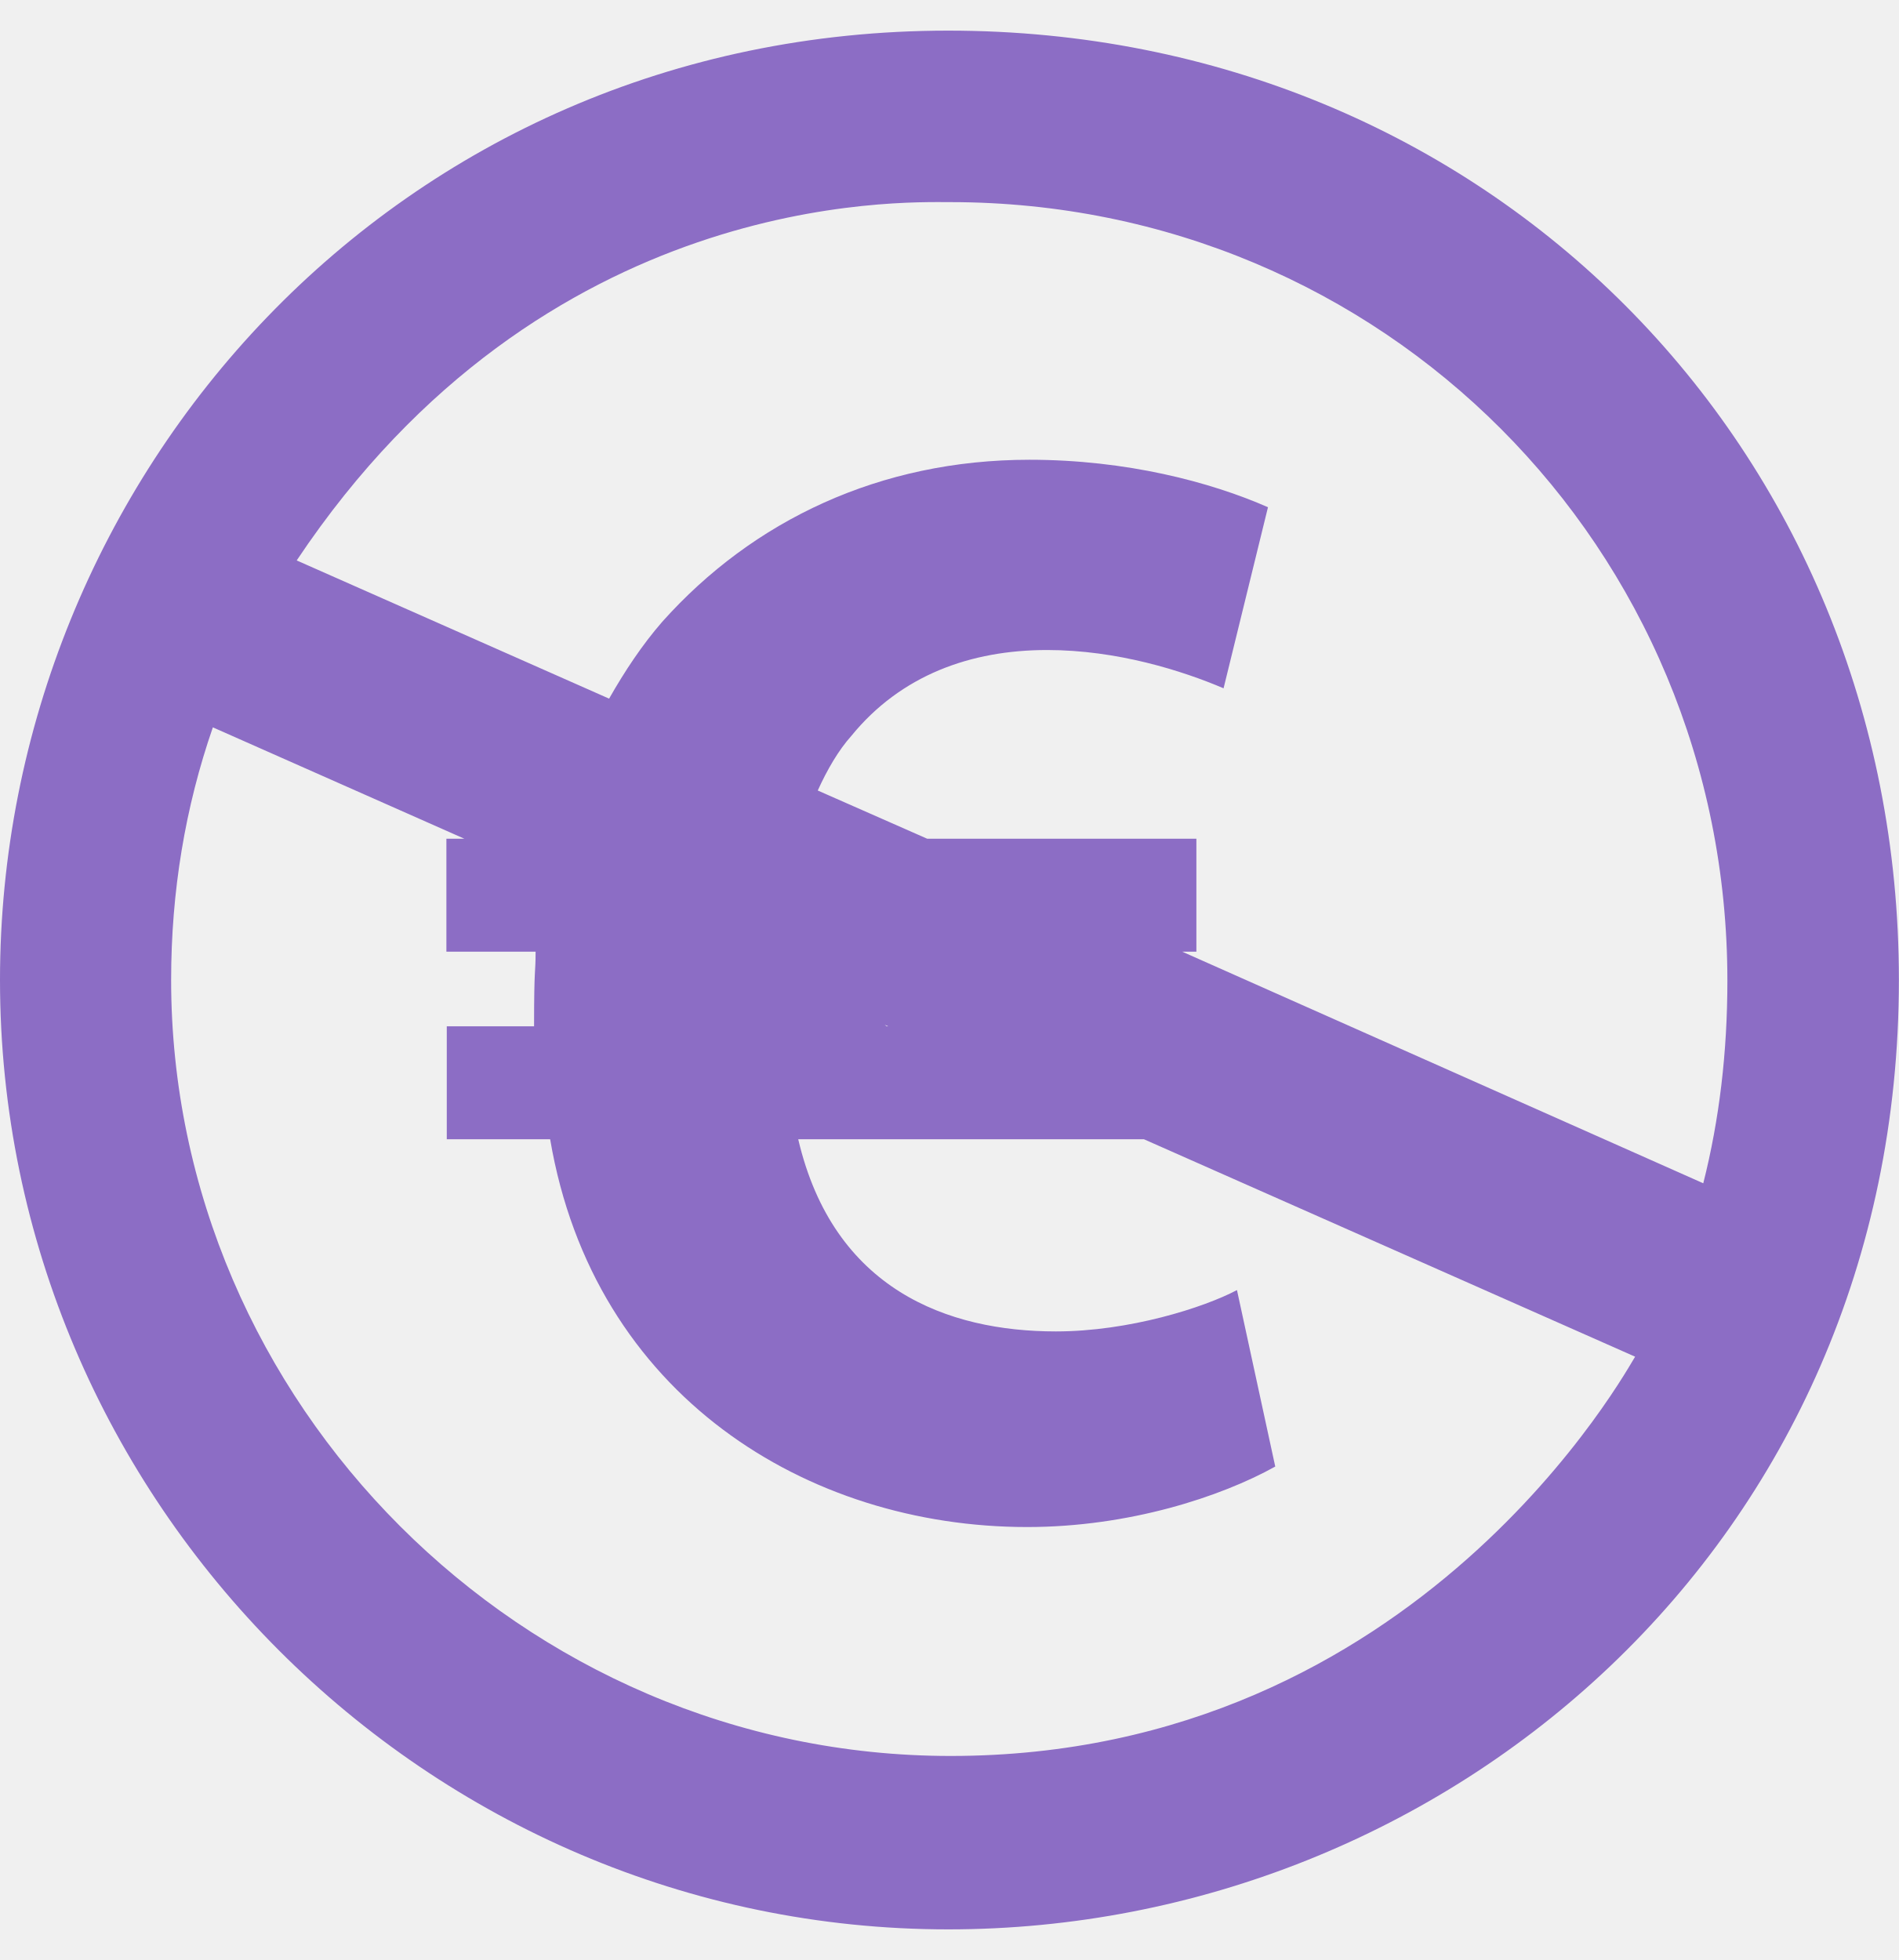
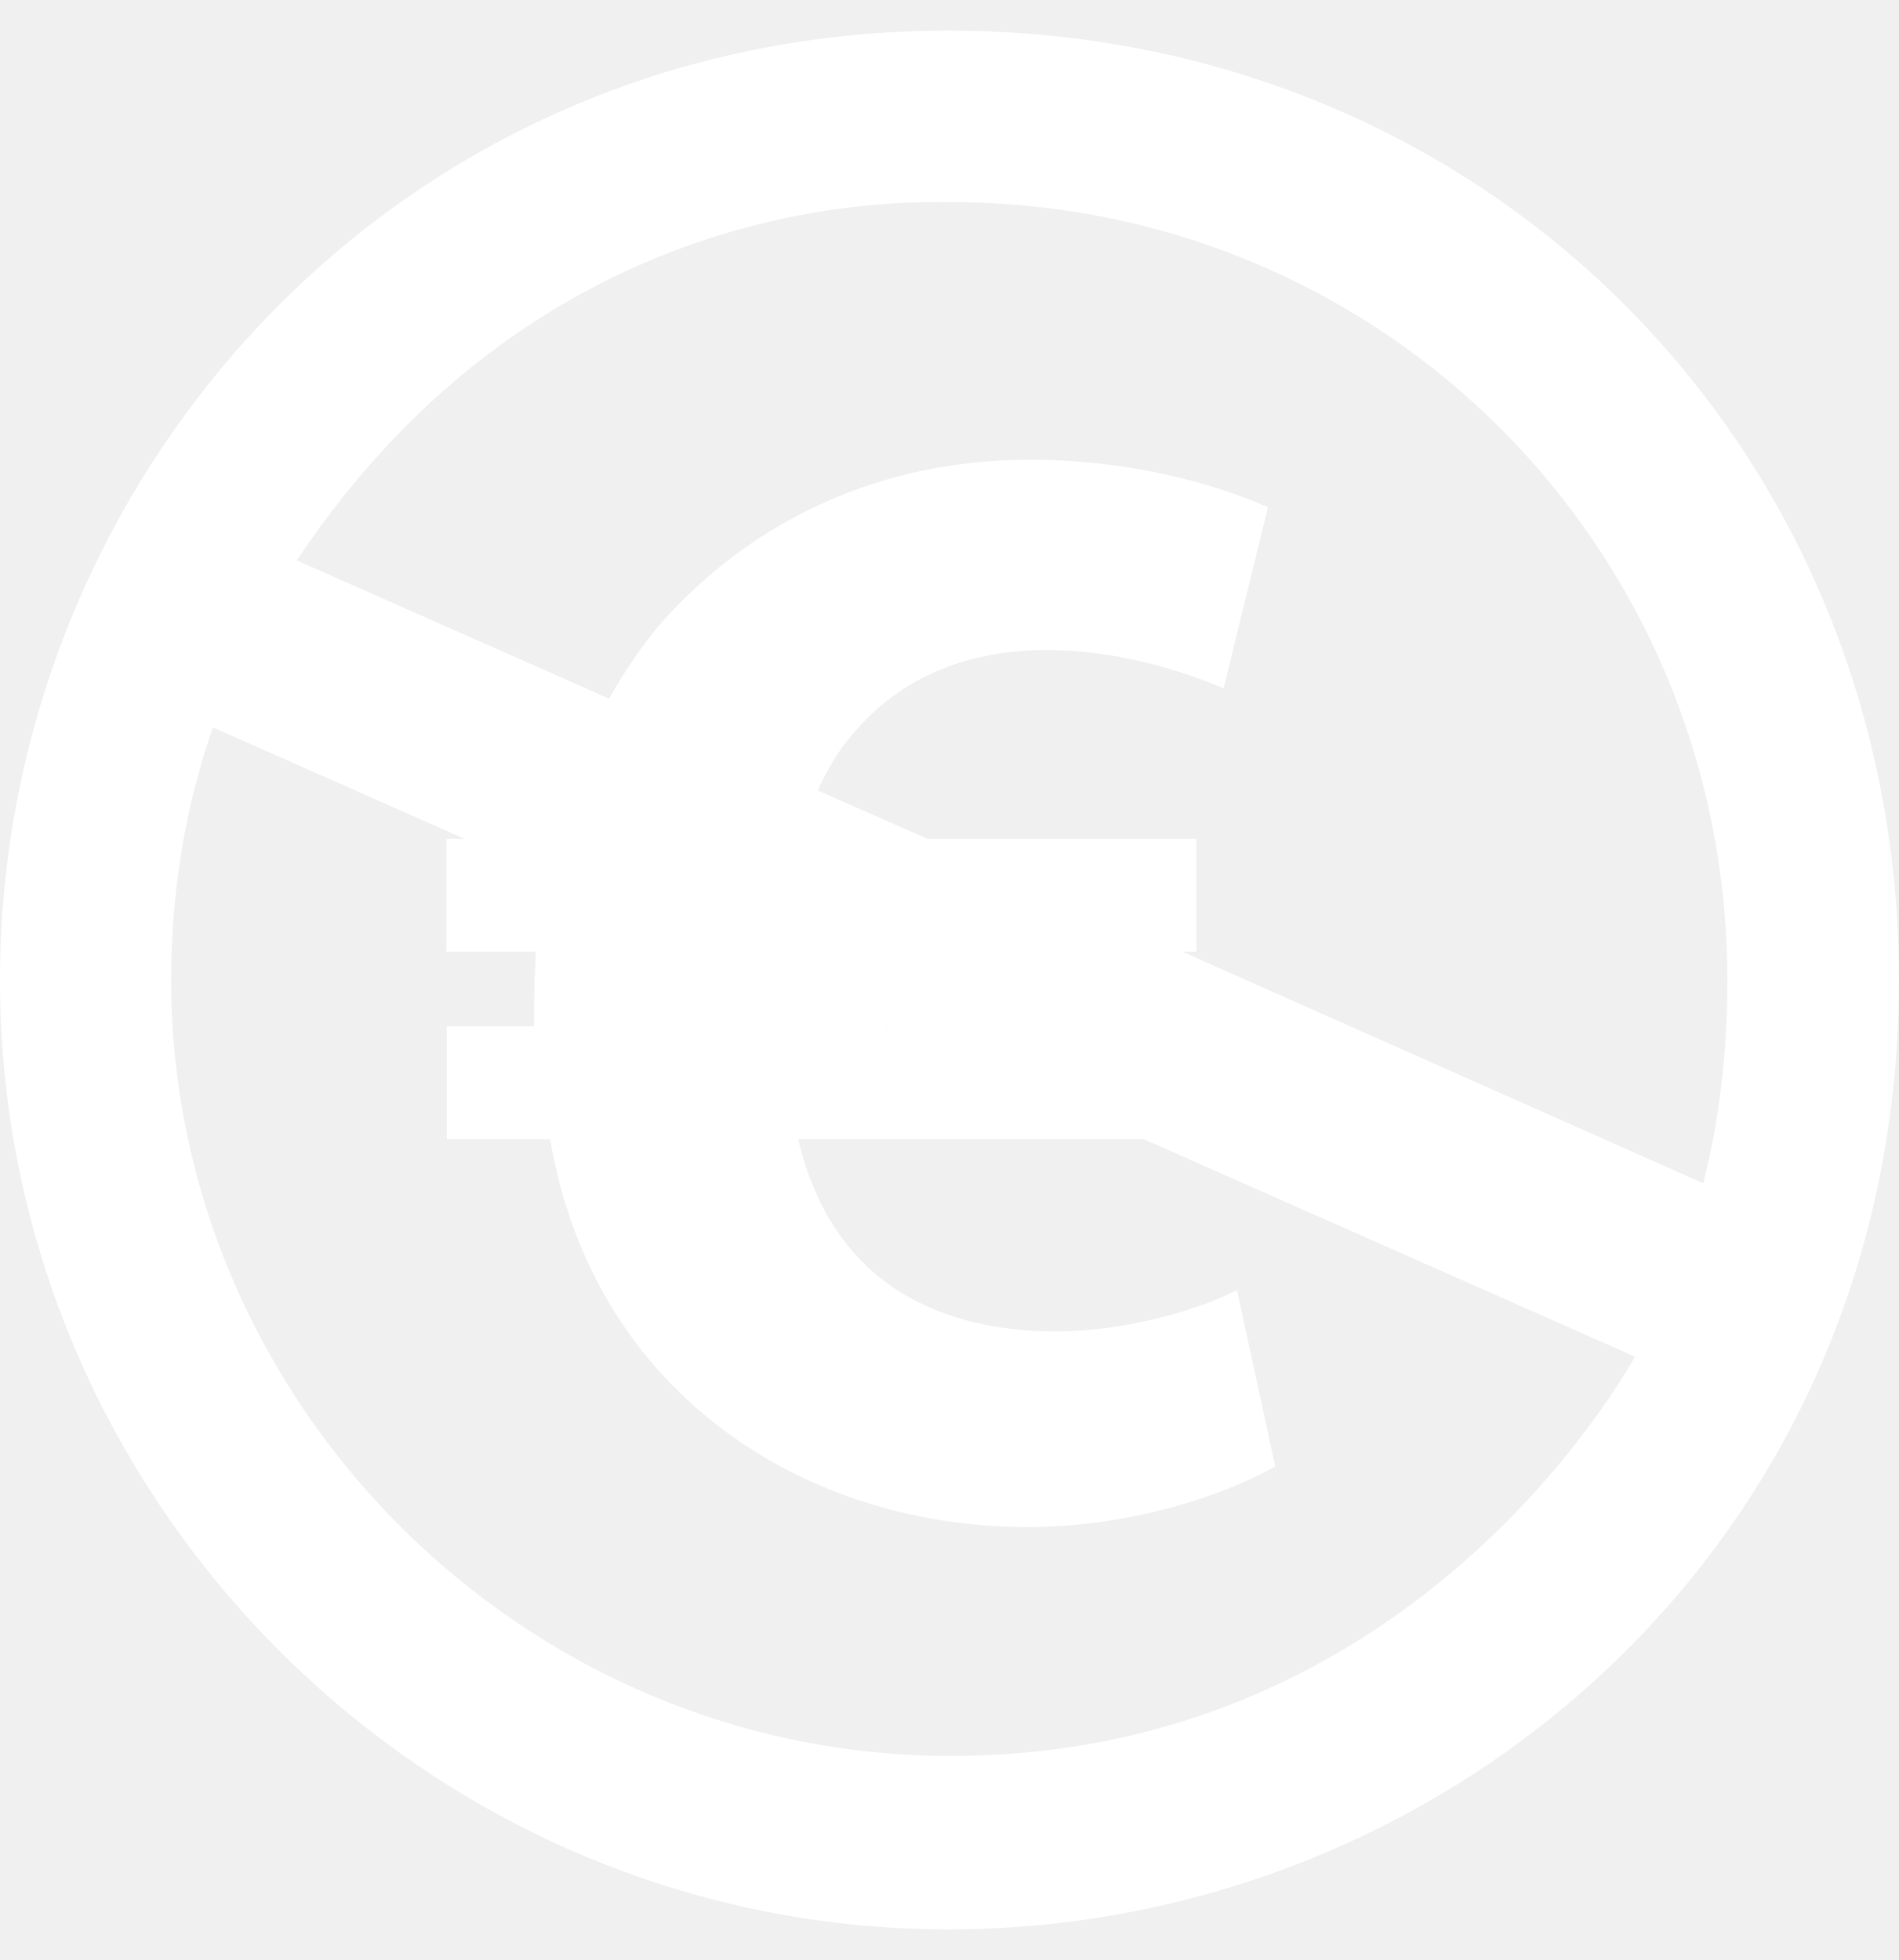
<svg xmlns="http://www.w3.org/2000/svg" aria-hidden="true" data-prefix="fab" data-icon="creative-commons-nc-eu" class="svg-inline--fa fa-creative-commons-nc-eu fa-w-16" role="img" viewBox="0 0 496 512">
-   <path fill="#8c6dc5" d="M247.7 8C103.6 8 0 124.8 0 256c0 136.3 111.7 248 247.7 248C377.9 504 496 403.1 496 256 496 117 388.4 8 247.7 8zm.6 450.7c-112 0-203.6-92.5-203.6-202.7 0-23.2 3.7-45.2 10.9-66l65.7 29.1h-4.7v29.5h23.3c0 6.2-.4 3.2-.4 19.5h-22.8v29.5h27c11.4 67 67.2 101.3 124.6 101.3 26.6 0 50.6-7.9 64.8-15.8l-10-46.1c-8.7 4.6-28.2 10.8-47.3 10.8-28.2 0-58.1-10.9-67.3-50.2h90.3l128.3 56.8c-1.5 2.1-56.2 104.3-178.8 104.3zm-16.7-190.6l-.5-.4.9.4h-.4zm77.2-19.5h3.7v-29.5h-70.3l-28.6-12.6c2.5-5.5 5.4-10.5 8.8-14.3 12.9-15.8 31.1-22.4 51.1-22.4 18.3 0 35.3 5.4 46.1 10l11.6-47.3c-15-6.6-37-12.4-62.3-12.4-39 0-72.2 15.8-95.9 42.3-5.3 6.1-9.8 12.9-13.9 20.1l-81.6-36.1c64.6-96.8 157.7-93.6 170.7-93.6 113 0 203 90.2 203 203.4 0 18.7-2.1 36.3-6.3 52.9l-136.1-60.5z" />
+   <path fill="#fff" d="M247.7 8C103.6 8 0 124.8 0 256c0 136.3 111.7 248 247.7 248C377.9 504 496 403.1 496 256 496 117 388.4 8 247.7 8zm.6 450.7c-112 0-203.6-92.5-203.6-202.7 0-23.2 3.7-45.2 10.9-66l65.7 29.1h-4.7v29.5h23.3c0 6.2-.4 3.2-.4 19.5h-22.8v29.5h27c11.4 67 67.2 101.3 124.6 101.3 26.6 0 50.6-7.9 64.8-15.8l-10-46.1c-8.7 4.6-28.2 10.8-47.3 10.8-28.2 0-58.1-10.9-67.3-50.2h90.3l128.3 56.8c-1.5 2.1-56.2 104.3-178.8 104.3zm-16.7-190.6l-.5-.4.9.4h-.4zm77.2-19.5h3.7v-29.5h-70.3l-28.6-12.6c2.5-5.5 5.4-10.5 8.8-14.3 12.9-15.8 31.1-22.4 51.1-22.4 18.3 0 35.3 5.4 46.1 10l11.6-47.3c-15-6.6-37-12.4-62.3-12.4-39 0-72.2 15.8-95.9 42.3-5.3 6.1-9.8 12.9-13.9 20.1l-81.6-36.1c64.6-96.8 157.7-93.6 170.7-93.6 113 0 203 90.2 203 203.4 0 18.7-2.1 36.3-6.3 52.9l-136.1-60.5z" />
</svg>
